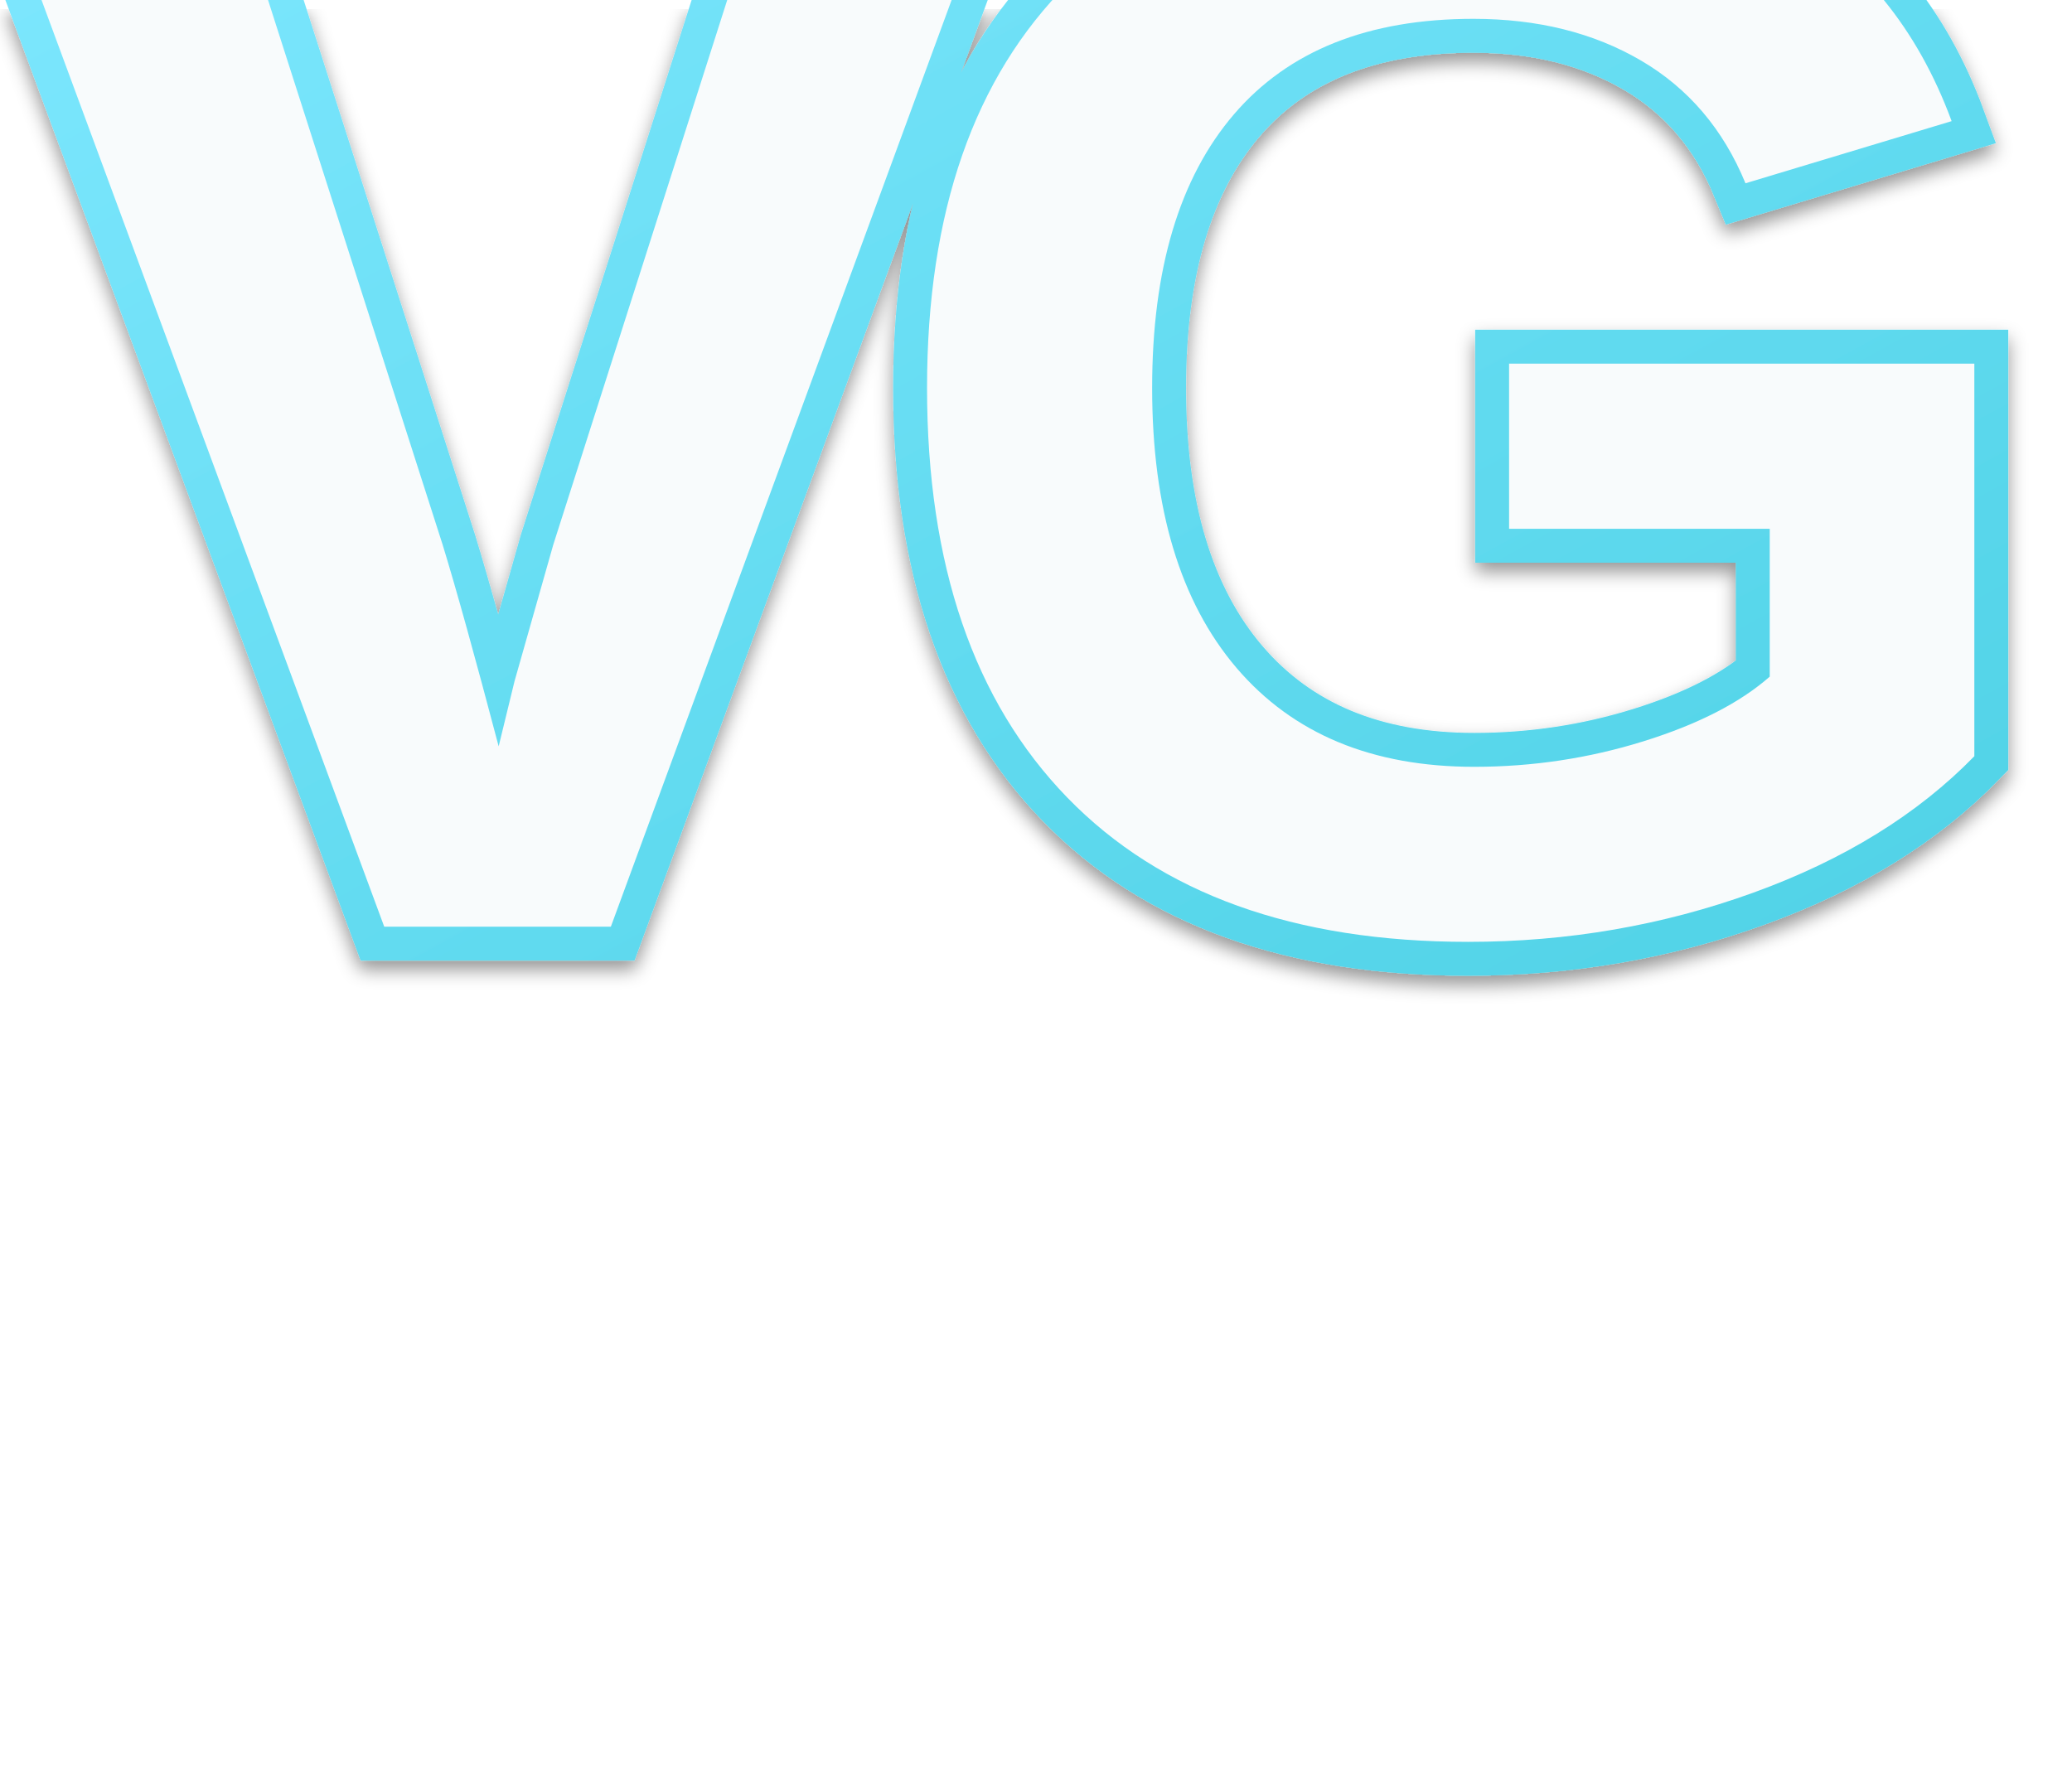
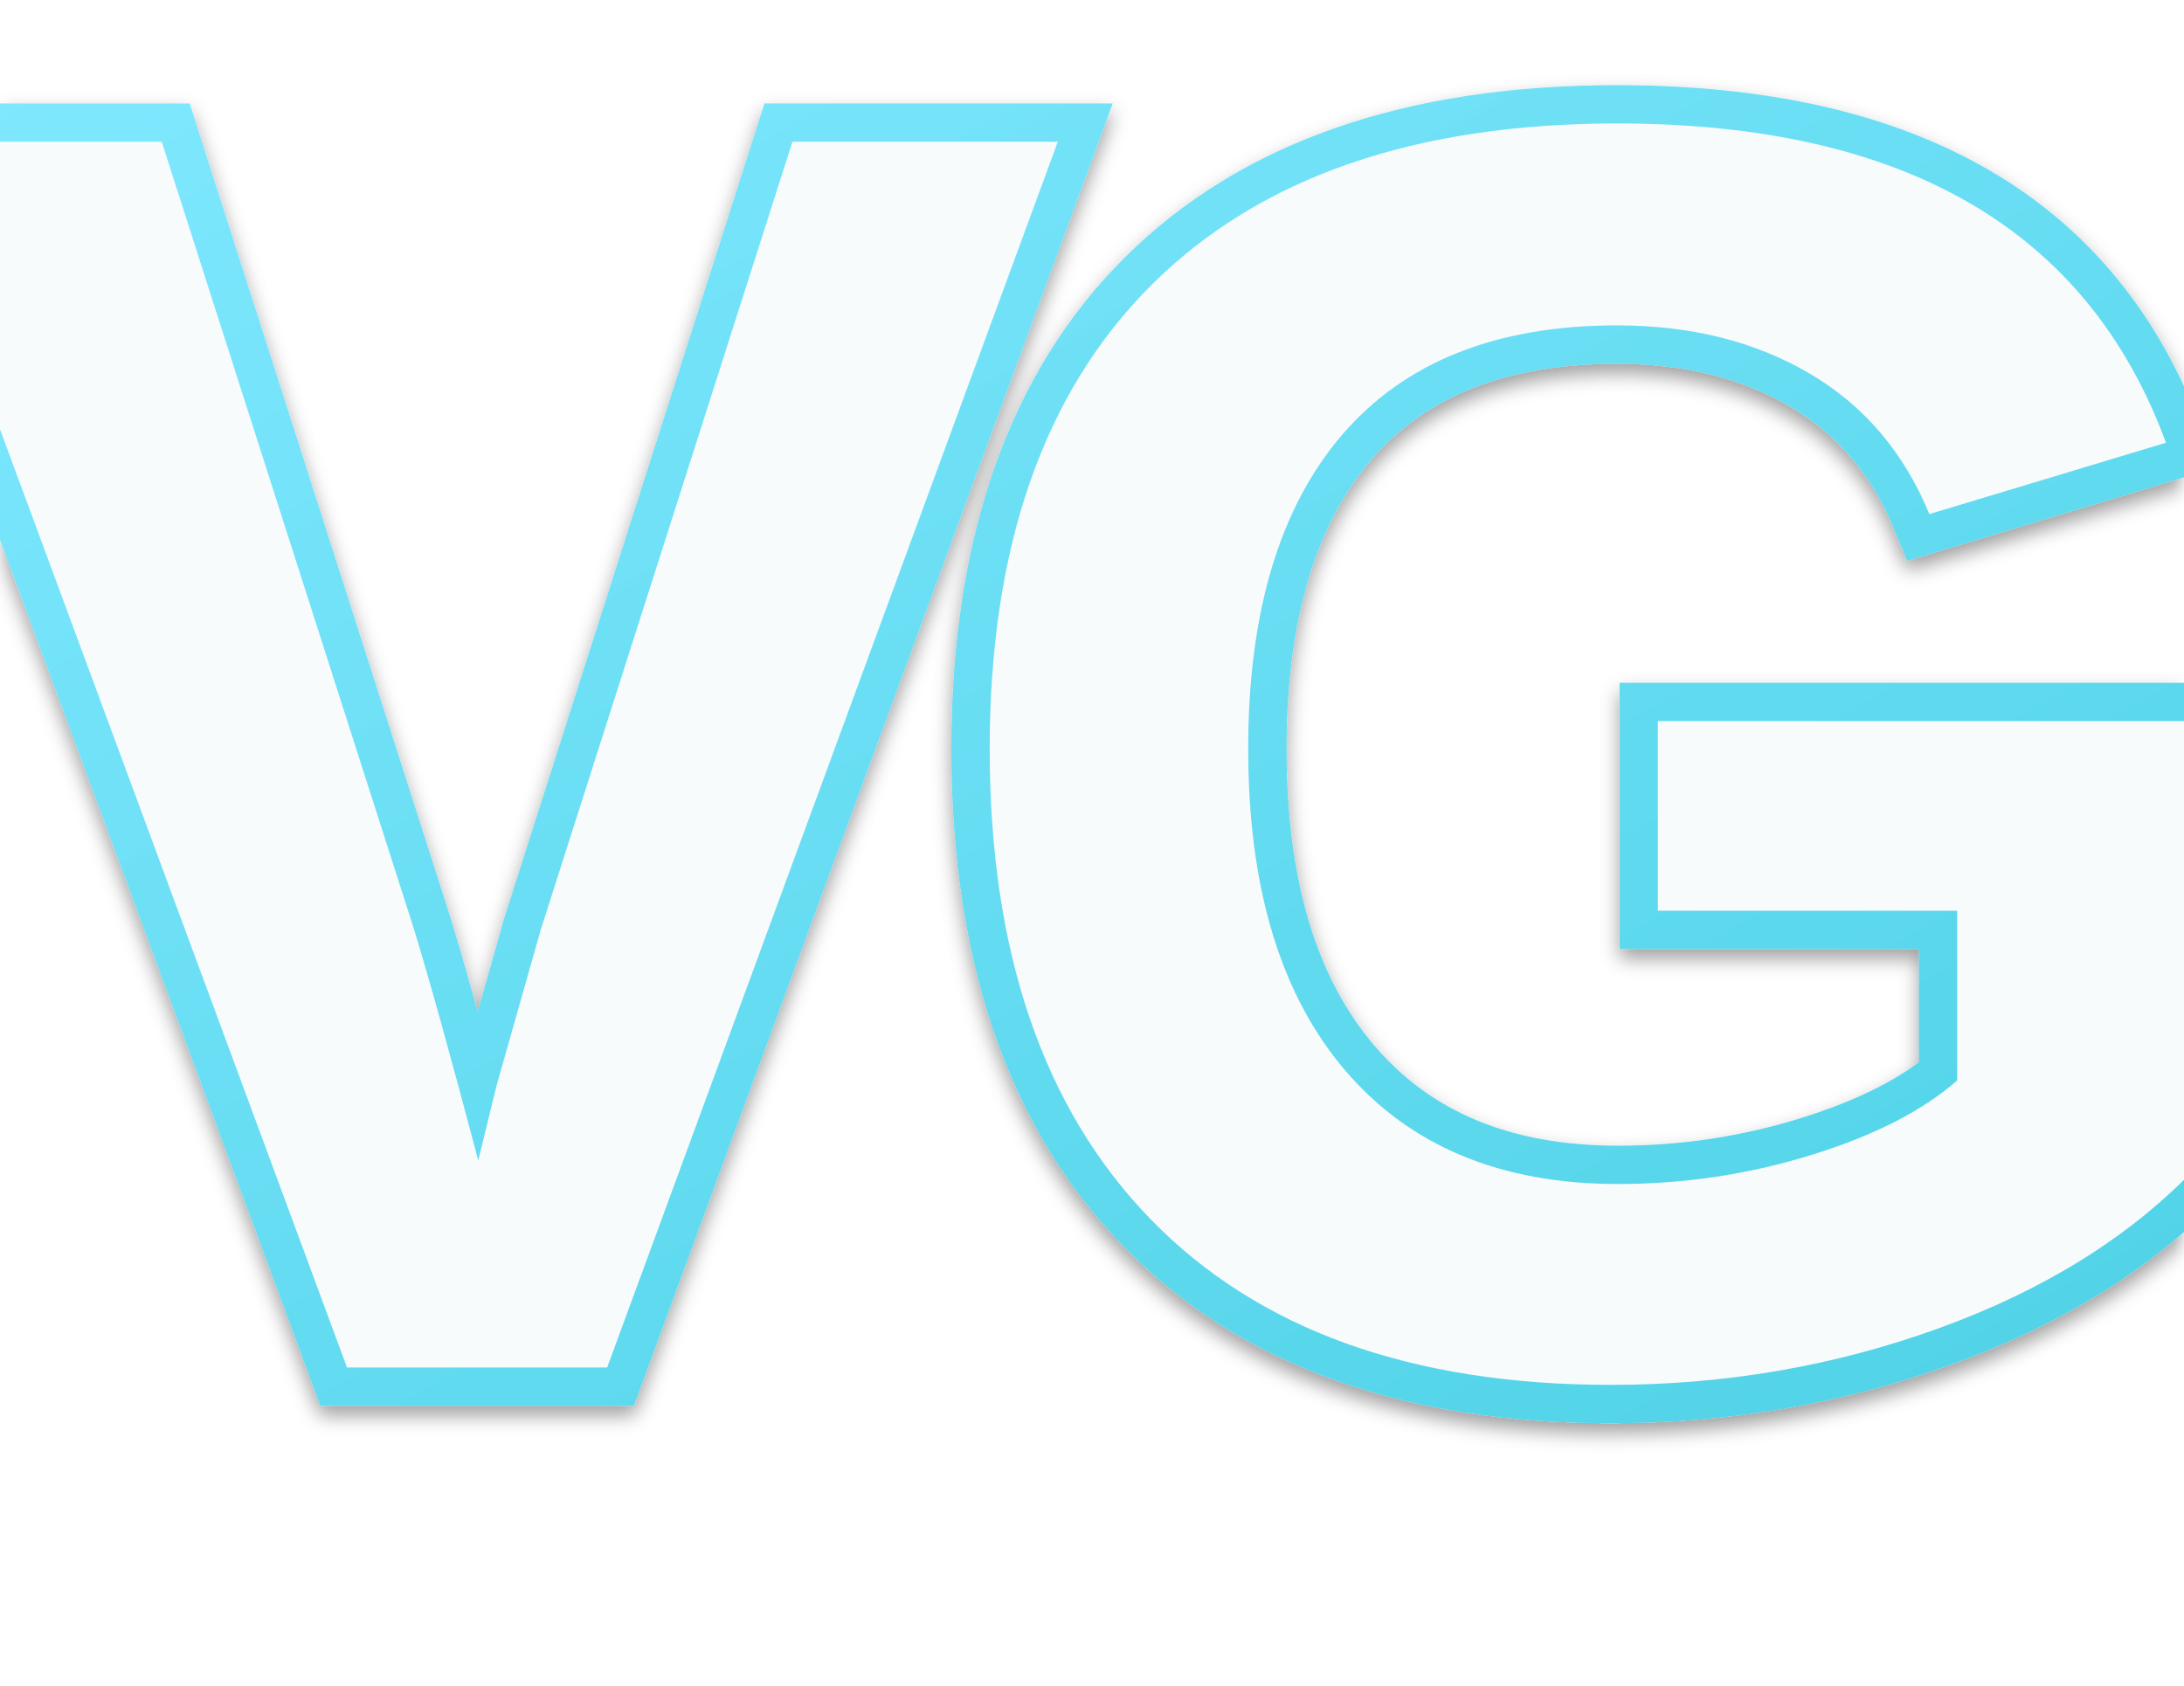
- <svg xmlns="http://www.w3.org/2000/svg" viewBox="120 145 275 235" role="img" aria-label="Victor Garcia Blog logo mark on dark background">
+ <svg xmlns="http://www.w3.org/2000/svg" viewBox="150 176 228 176" role="img" aria-label="Victor Garcia Blog logo mark on dark background">
  <defs>
    <linearGradient id="stroke" x1="0" y1="0" x2="1" y2="1">
      <stop offset="0%" stop-color="#7fe8ff" />
      <stop offset="100%" stop-color="#4fd2e6" />
    </linearGradient>
    <filter id="shadow" x="-20%" y="-20%" width="140%" height="140%">
-       <feDropShadow dx="0" dy="1.2" stdDeviation="1.2" flood-color="#000000" flood-opacity="0.42" />
+       <feDropShadow dx="0" dy="1" stdDeviation="1" flood-color="#000000" flood-opacity="0.38" />
    </filter>
  </defs>
  <rect width="512" height="512" fill="none" />
-   <g filter="url(#shadow)" transform="translate(256 268)">
-     <text x="0" y="0" text-anchor="middle" font-family="Arial Black, Arial, sans-serif" font-size="206" font-weight="900" letter-spacing="-20" fill="#f8fbfc" stroke="url(#stroke)" stroke-width="9" paint-order="stroke fill">VG</text>
+   <g filter="url(#shadow)" transform="translate(264 266)">
+     <text x="0" y="0" text-anchor="middle" dominant-baseline="middle" font-family="Arial Black, Arial, sans-serif" font-size="186" font-weight="900" letter-spacing="-16" fill="#f8fbfc" stroke="url(#stroke)" stroke-width="8" paint-order="stroke fill">VG</text>
  </g>
</svg>
